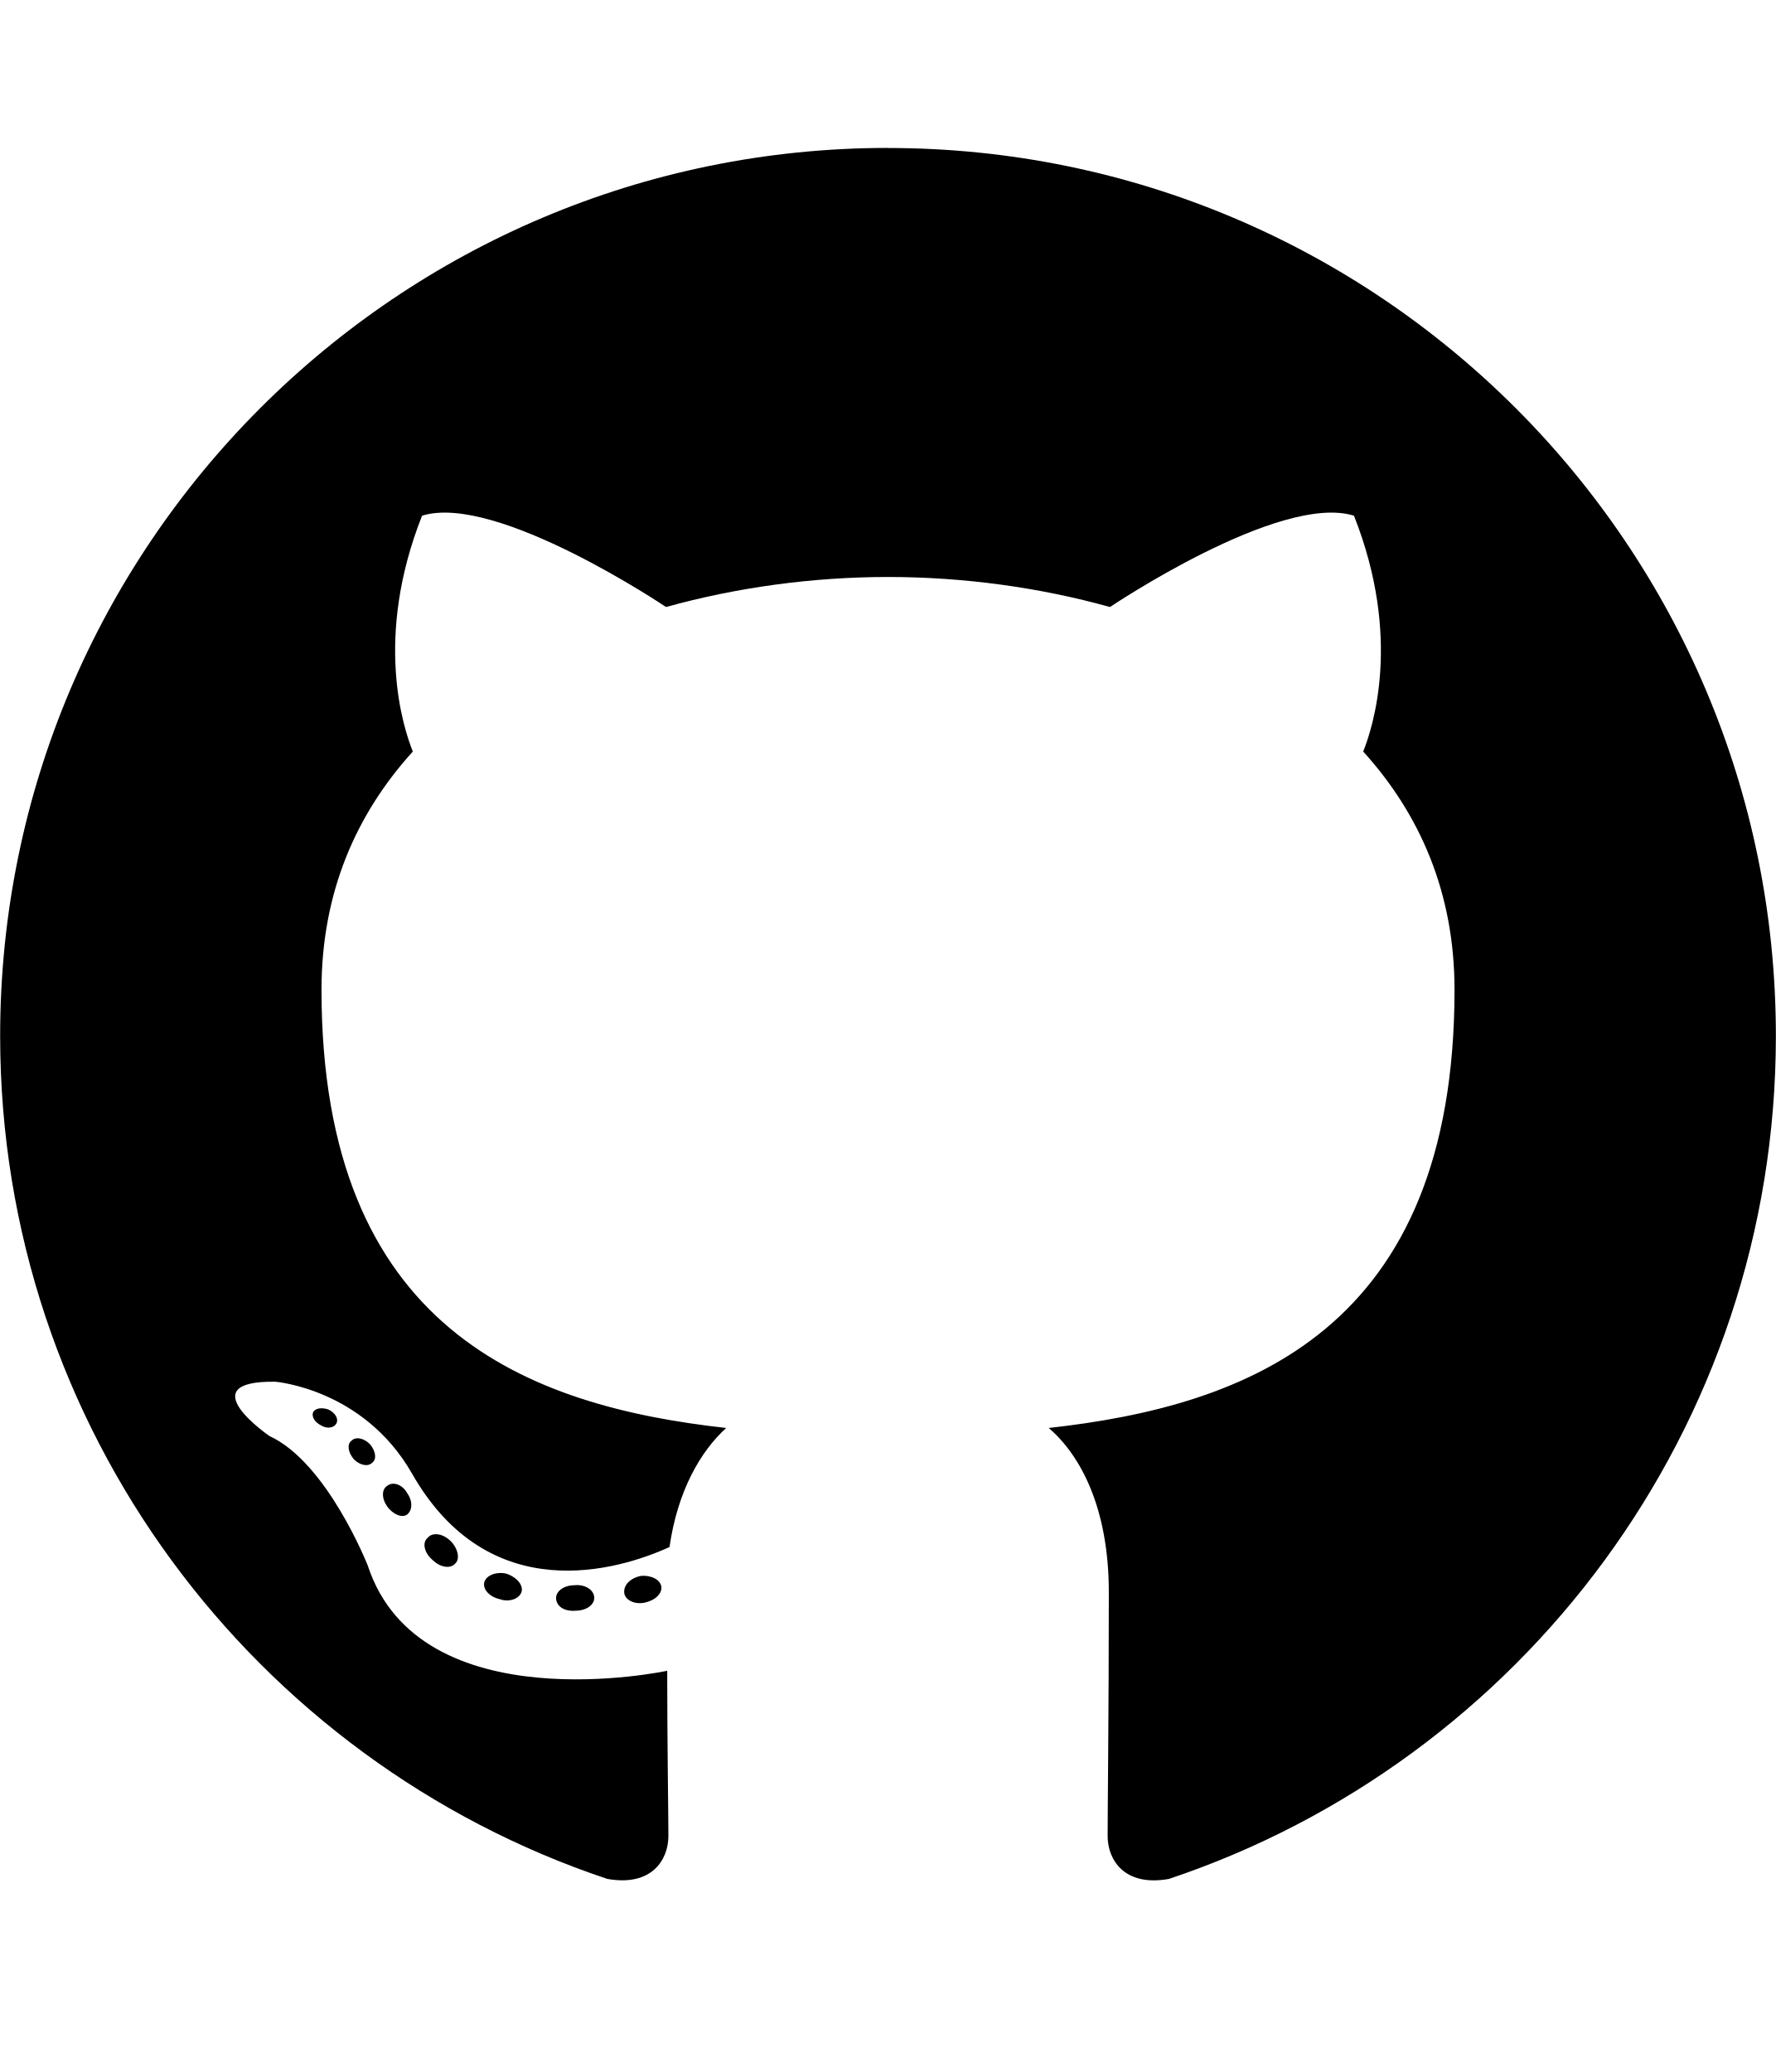
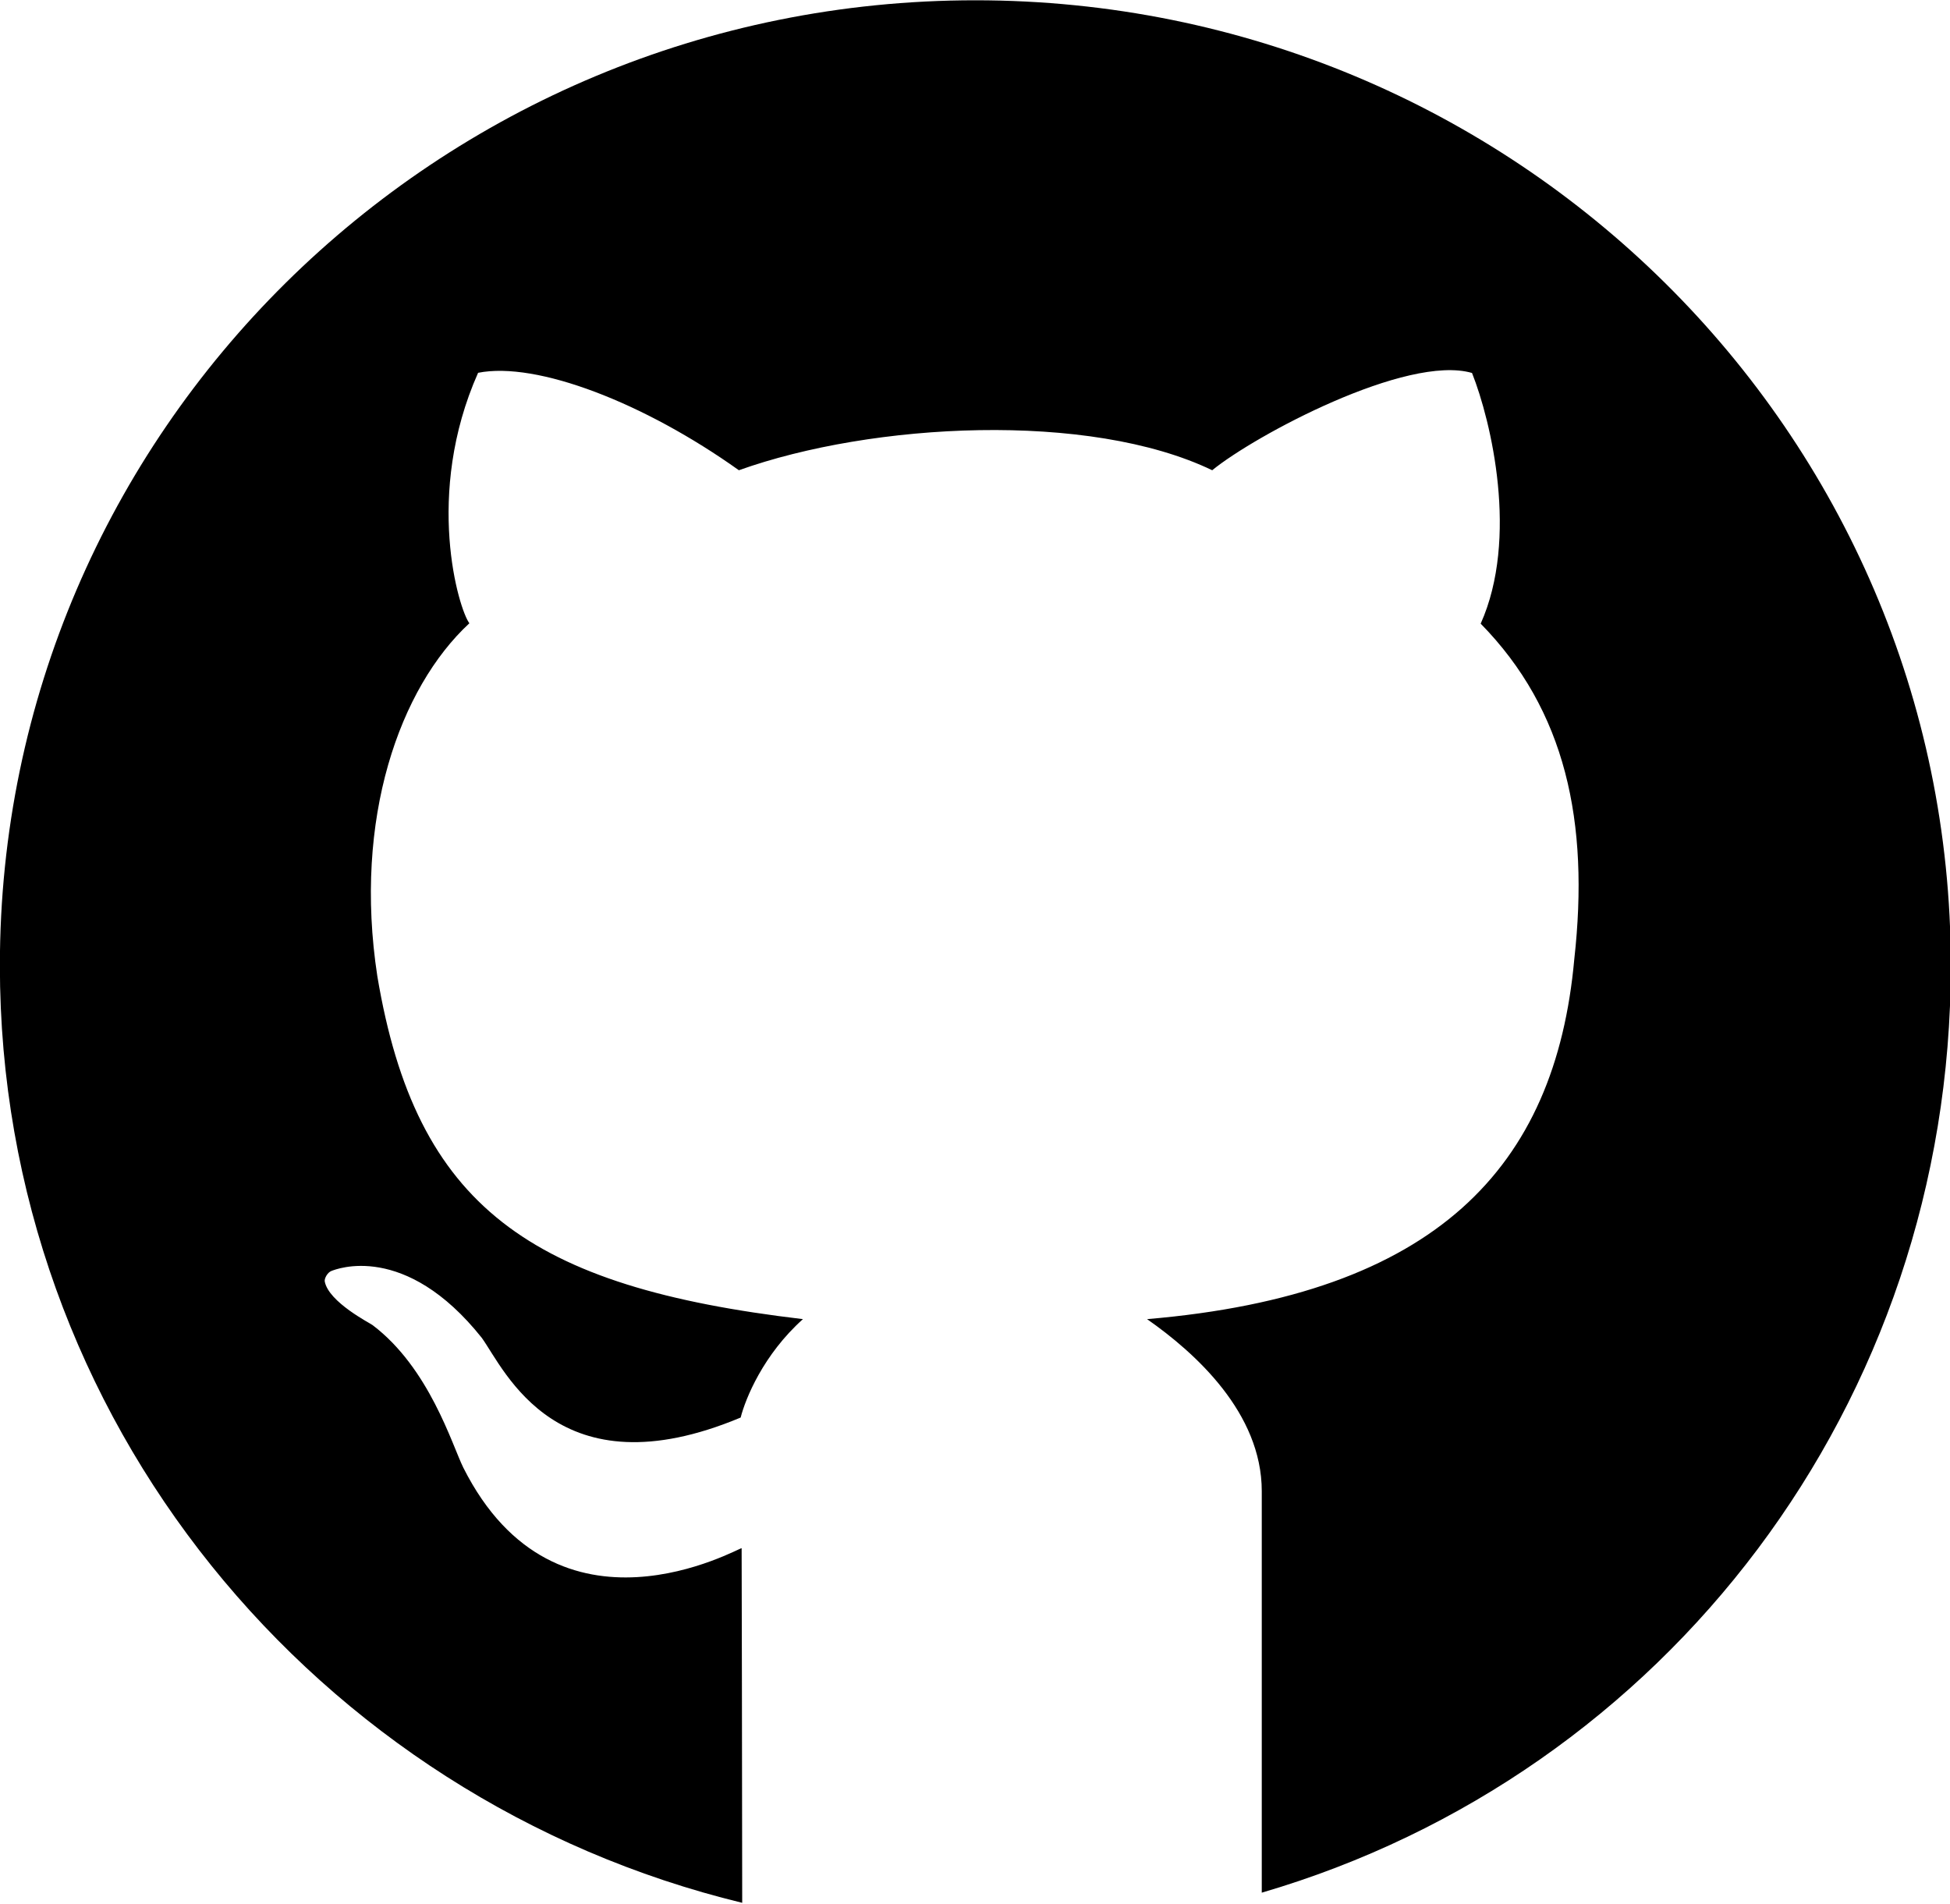
- <svg xmlns="http://www.w3.org/2000/svg" version="1.1" viewBox="0 0 24 28">
-   <path d="M12 2c6.625 0 12 5.375 12 12 0 5.297-3.437 9.797-8.203 11.391-0.609 0.109-0.828-0.266-0.828-0.578 0-0.391 0.016-1.687 0.016-3.297 0-1.125-0.375-1.844-0.812-2.219 2.672-0.297 5.484-1.313 5.484-5.922 0-1.313-0.469-2.375-1.234-3.219 0.125-0.313 0.531-1.531-0.125-3.187-1-0.313-3.297 1.234-3.297 1.234-0.953-0.266-1.984-0.406-3-0.406s-2.047 0.141-3 0.406c0 0-2.297-1.547-3.297-1.234-0.656 1.656-0.25 2.875-0.125 3.187-0.766 0.844-1.234 1.906-1.234 3.219 0 4.594 2.797 5.625 5.469 5.922-0.344 0.313-0.656 0.844-0.766 1.609-0.688 0.313-2.438 0.844-3.484-1-0.656-1.141-1.844-1.234-1.844-1.234-1.172-0.016-0.078 0.734-0.078 0.734 0.781 0.359 1.328 1.75 1.328 1.75 0.703 2.141 4.047 1.422 4.047 1.422 0 1 0.016 1.937 0.016 2.234 0 0.313-0.219 0.688-0.828 0.578-4.766-1.594-8.203-6.094-8.203-11.391 0-6.625 5.375-12 12-12zM4.547 19.234c0.031-0.063-0.016-0.141-0.109-0.187-0.094-0.031-0.172-0.016-0.203 0.031-0.031 0.063 0.016 0.141 0.109 0.187 0.078 0.047 0.172 0.031 0.203-0.031zM5.031 19.766c0.063-0.047 0.047-0.156-0.031-0.25-0.078-0.078-0.187-0.109-0.25-0.047-0.063 0.047-0.047 0.156 0.031 0.25 0.078 0.078 0.187 0.109 0.25 0.047zM5.5 20.469c0.078-0.063 0.078-0.187 0-0.297-0.063-0.109-0.187-0.156-0.266-0.094-0.078 0.047-0.078 0.172 0 0.281s0.203 0.156 0.266 0.109zM6.156 21.125c0.063-0.063 0.031-0.203-0.063-0.297-0.109-0.109-0.25-0.125-0.313-0.047-0.078 0.063-0.047 0.203 0.063 0.297 0.109 0.109 0.25 0.125 0.313 0.047zM7.047 21.516c0.031-0.094-0.063-0.203-0.203-0.25-0.125-0.031-0.266 0.016-0.297 0.109s0.063 0.203 0.203 0.234c0.125 0.047 0.266 0 0.297-0.094zM8.031 21.594c0-0.109-0.125-0.187-0.266-0.172-0.141 0-0.25 0.078-0.25 0.172 0 0.109 0.109 0.187 0.266 0.172 0.141 0 0.25-0.078 0.25-0.172zM8.937 21.438c-0.016-0.094-0.141-0.156-0.281-0.141-0.141 0.031-0.234 0.125-0.219 0.234 0.016 0.094 0.141 0.156 0.281 0.125s0.234-0.125 0.219-0.219z" />
+ <svg xmlns="http://www.w3.org/2000/svg" preserveAspectRatio="xMidYMid" width="34" height="33.19" viewBox="0 0 34 33.19">
+   <defs>
+     <style>
+       .cls-1 {
+         fill: #000;
+         fill-rule: evenodd;
+       }
+     </style>
+   </defs>
+   <path d="M17.006,0.005 C7.613,0.005 -0.002,7.540 -0.002,16.835 C-0.002,24.743 5.512,31.374 12.941,33.177 C12.939,31.096 12.933,27.138 12.931,26.994 C12.900,26.975 9.707,28.826 8.078,25.589 C7.881,25.189 7.486,23.853 6.496,23.104 C6.460,23.074 5.729,22.705 5.662,22.342 C5.654,22.291 5.709,22.185 5.781,22.159 C5.856,22.131 7.059,21.642 8.401,23.327 C8.805,23.890 9.718,26.053 12.914,24.716 C12.999,24.383 13.309,23.619 14.000,23.000 C9.241,22.438 7.254,21.046 6.579,17.020 C6.158,14.275 6.968,11.993 8.184,10.867 C8.000,10.627 7.392,8.622 8.336,6.500 C9.359,6.297 11.235,7.024 12.883,8.199 C15.208,7.367 18.990,7.167 21.136,8.199 C21.878,7.592 24.529,6.173 25.666,6.503 C26.001,7.346 26.483,9.387 25.817,10.874 C27.298,12.383 27.716,14.331 27.449,16.725 C27.121,20.352 25.042,22.573 20.000,23.000 C20.840,23.587 22.000,24.634 22.000,26.000 C22.000,27.468 22.001,30.989 22.000,33.000 C29.040,30.941 34.014,24.470 34.014,16.835 C34.014,7.540 26.399,0.005 17.006,0.005 Z" class="cls-1" />
</svg>
